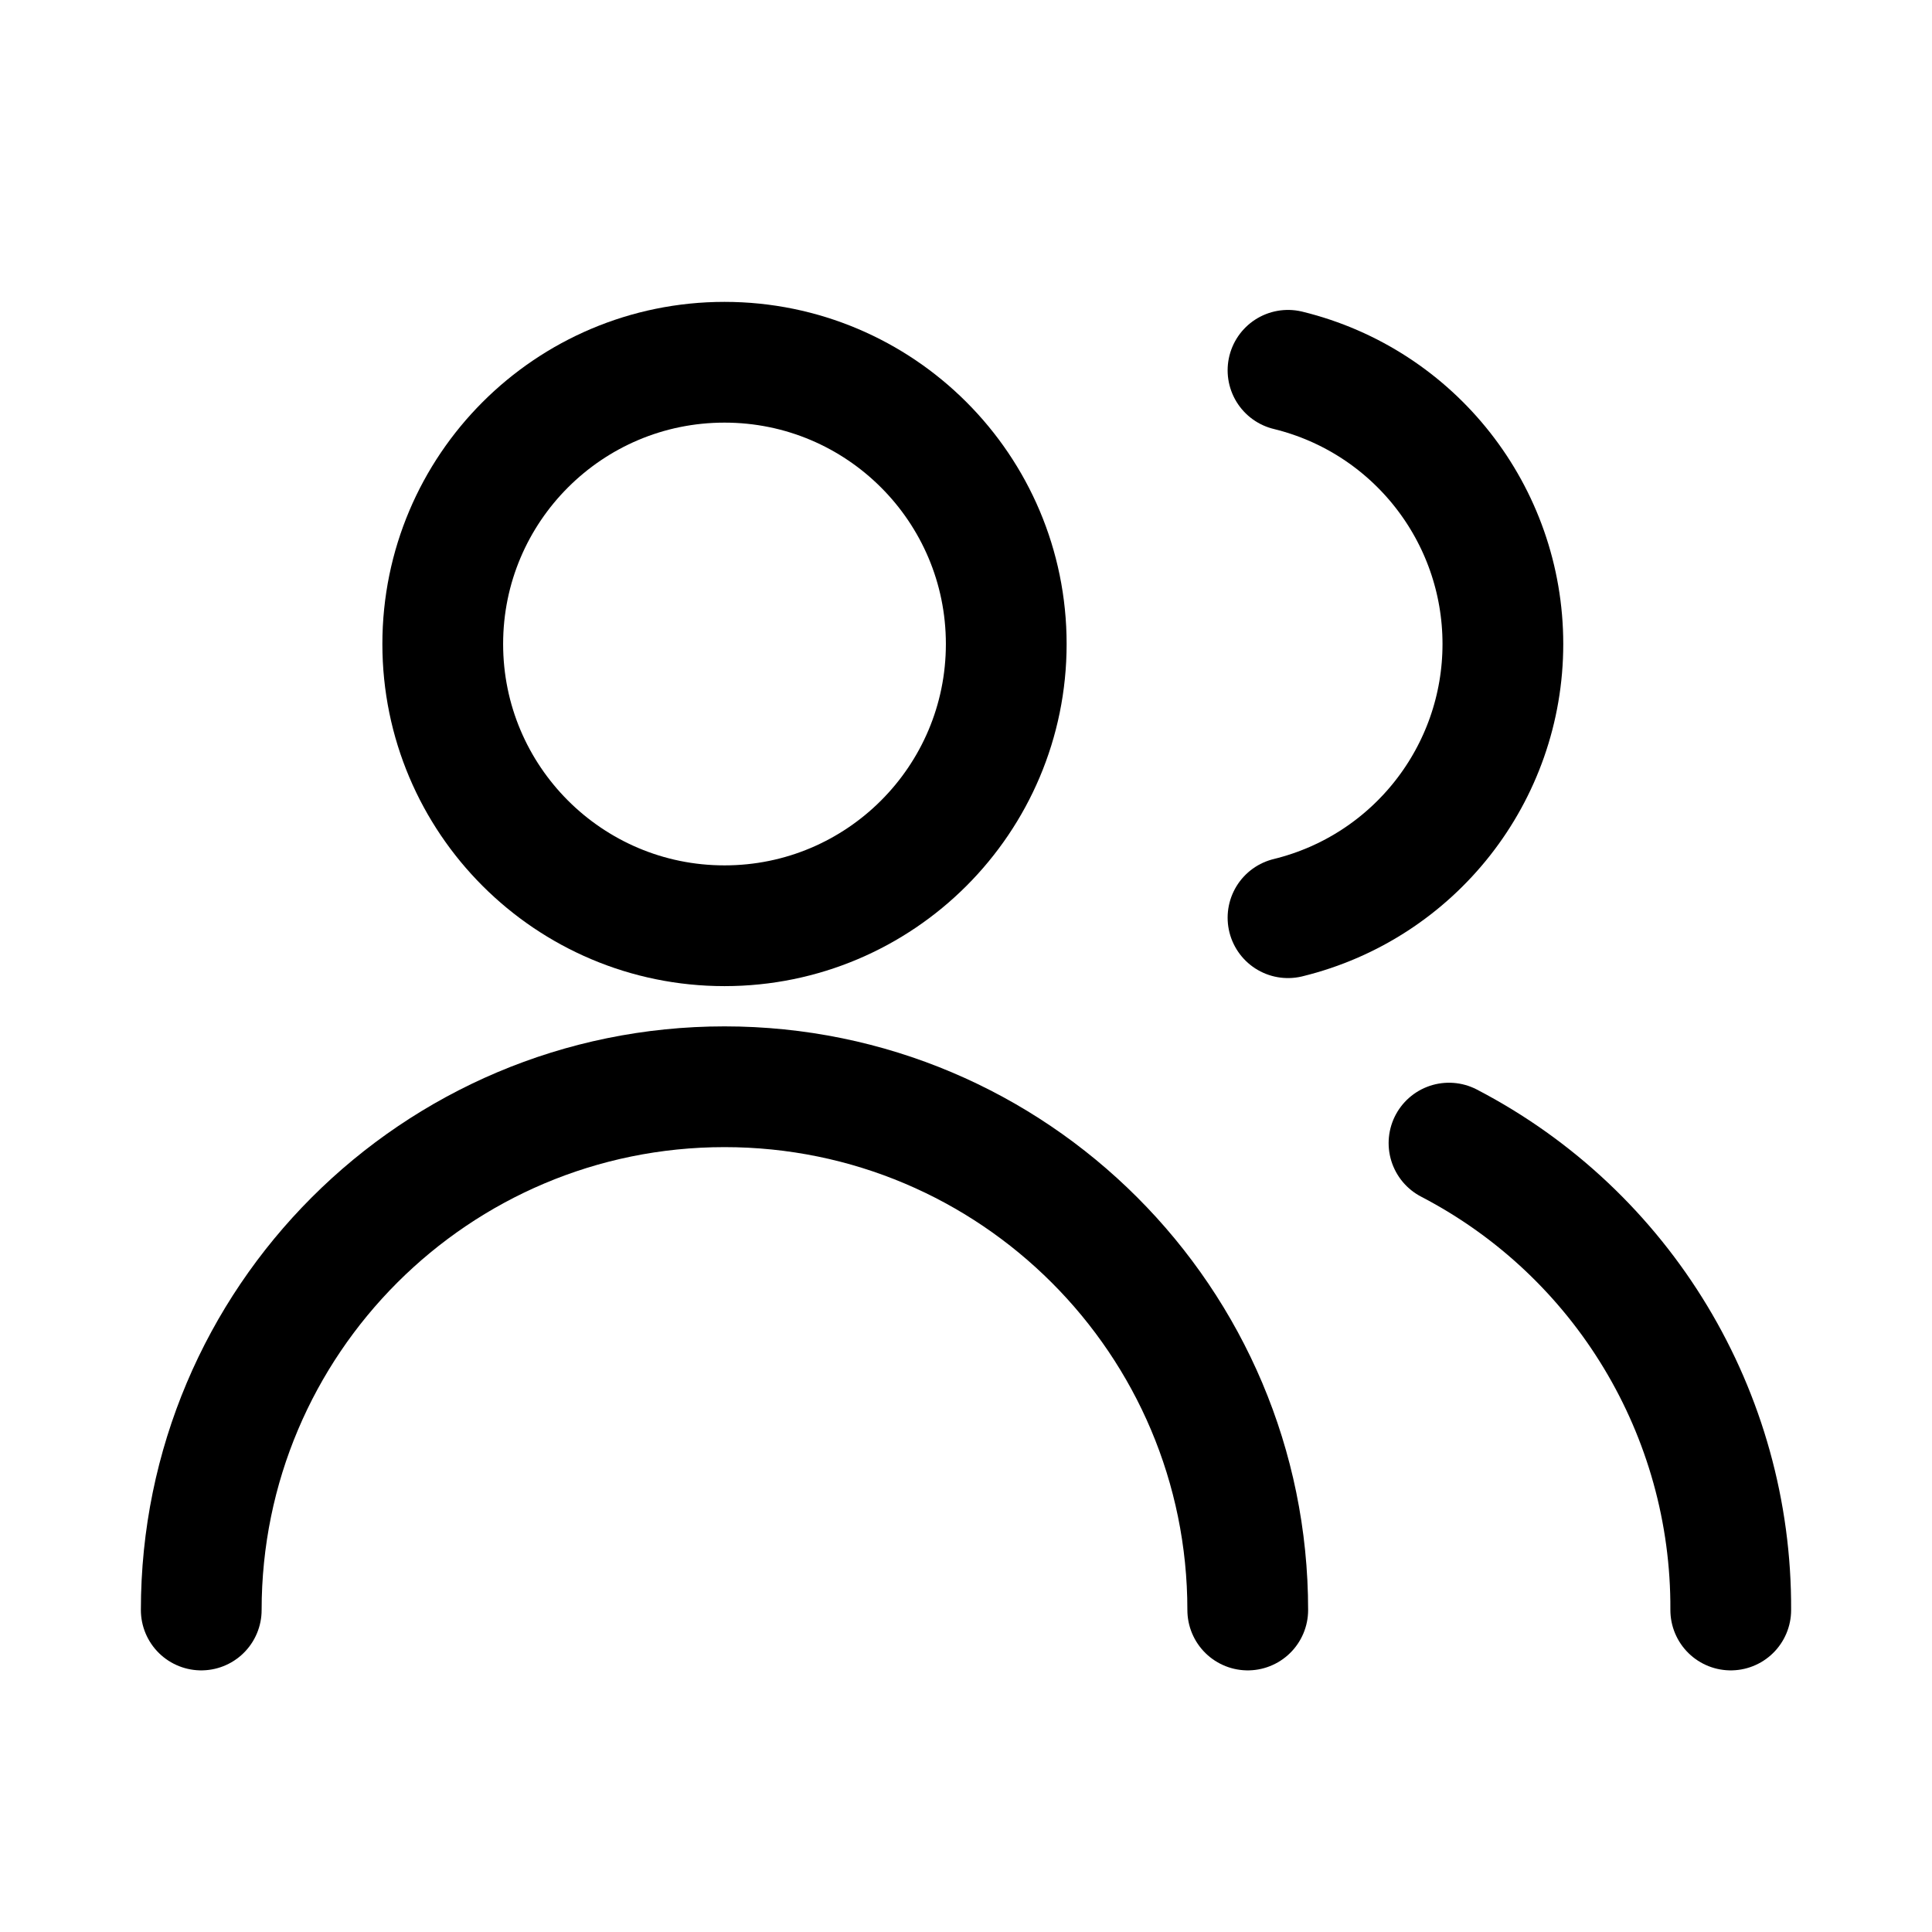
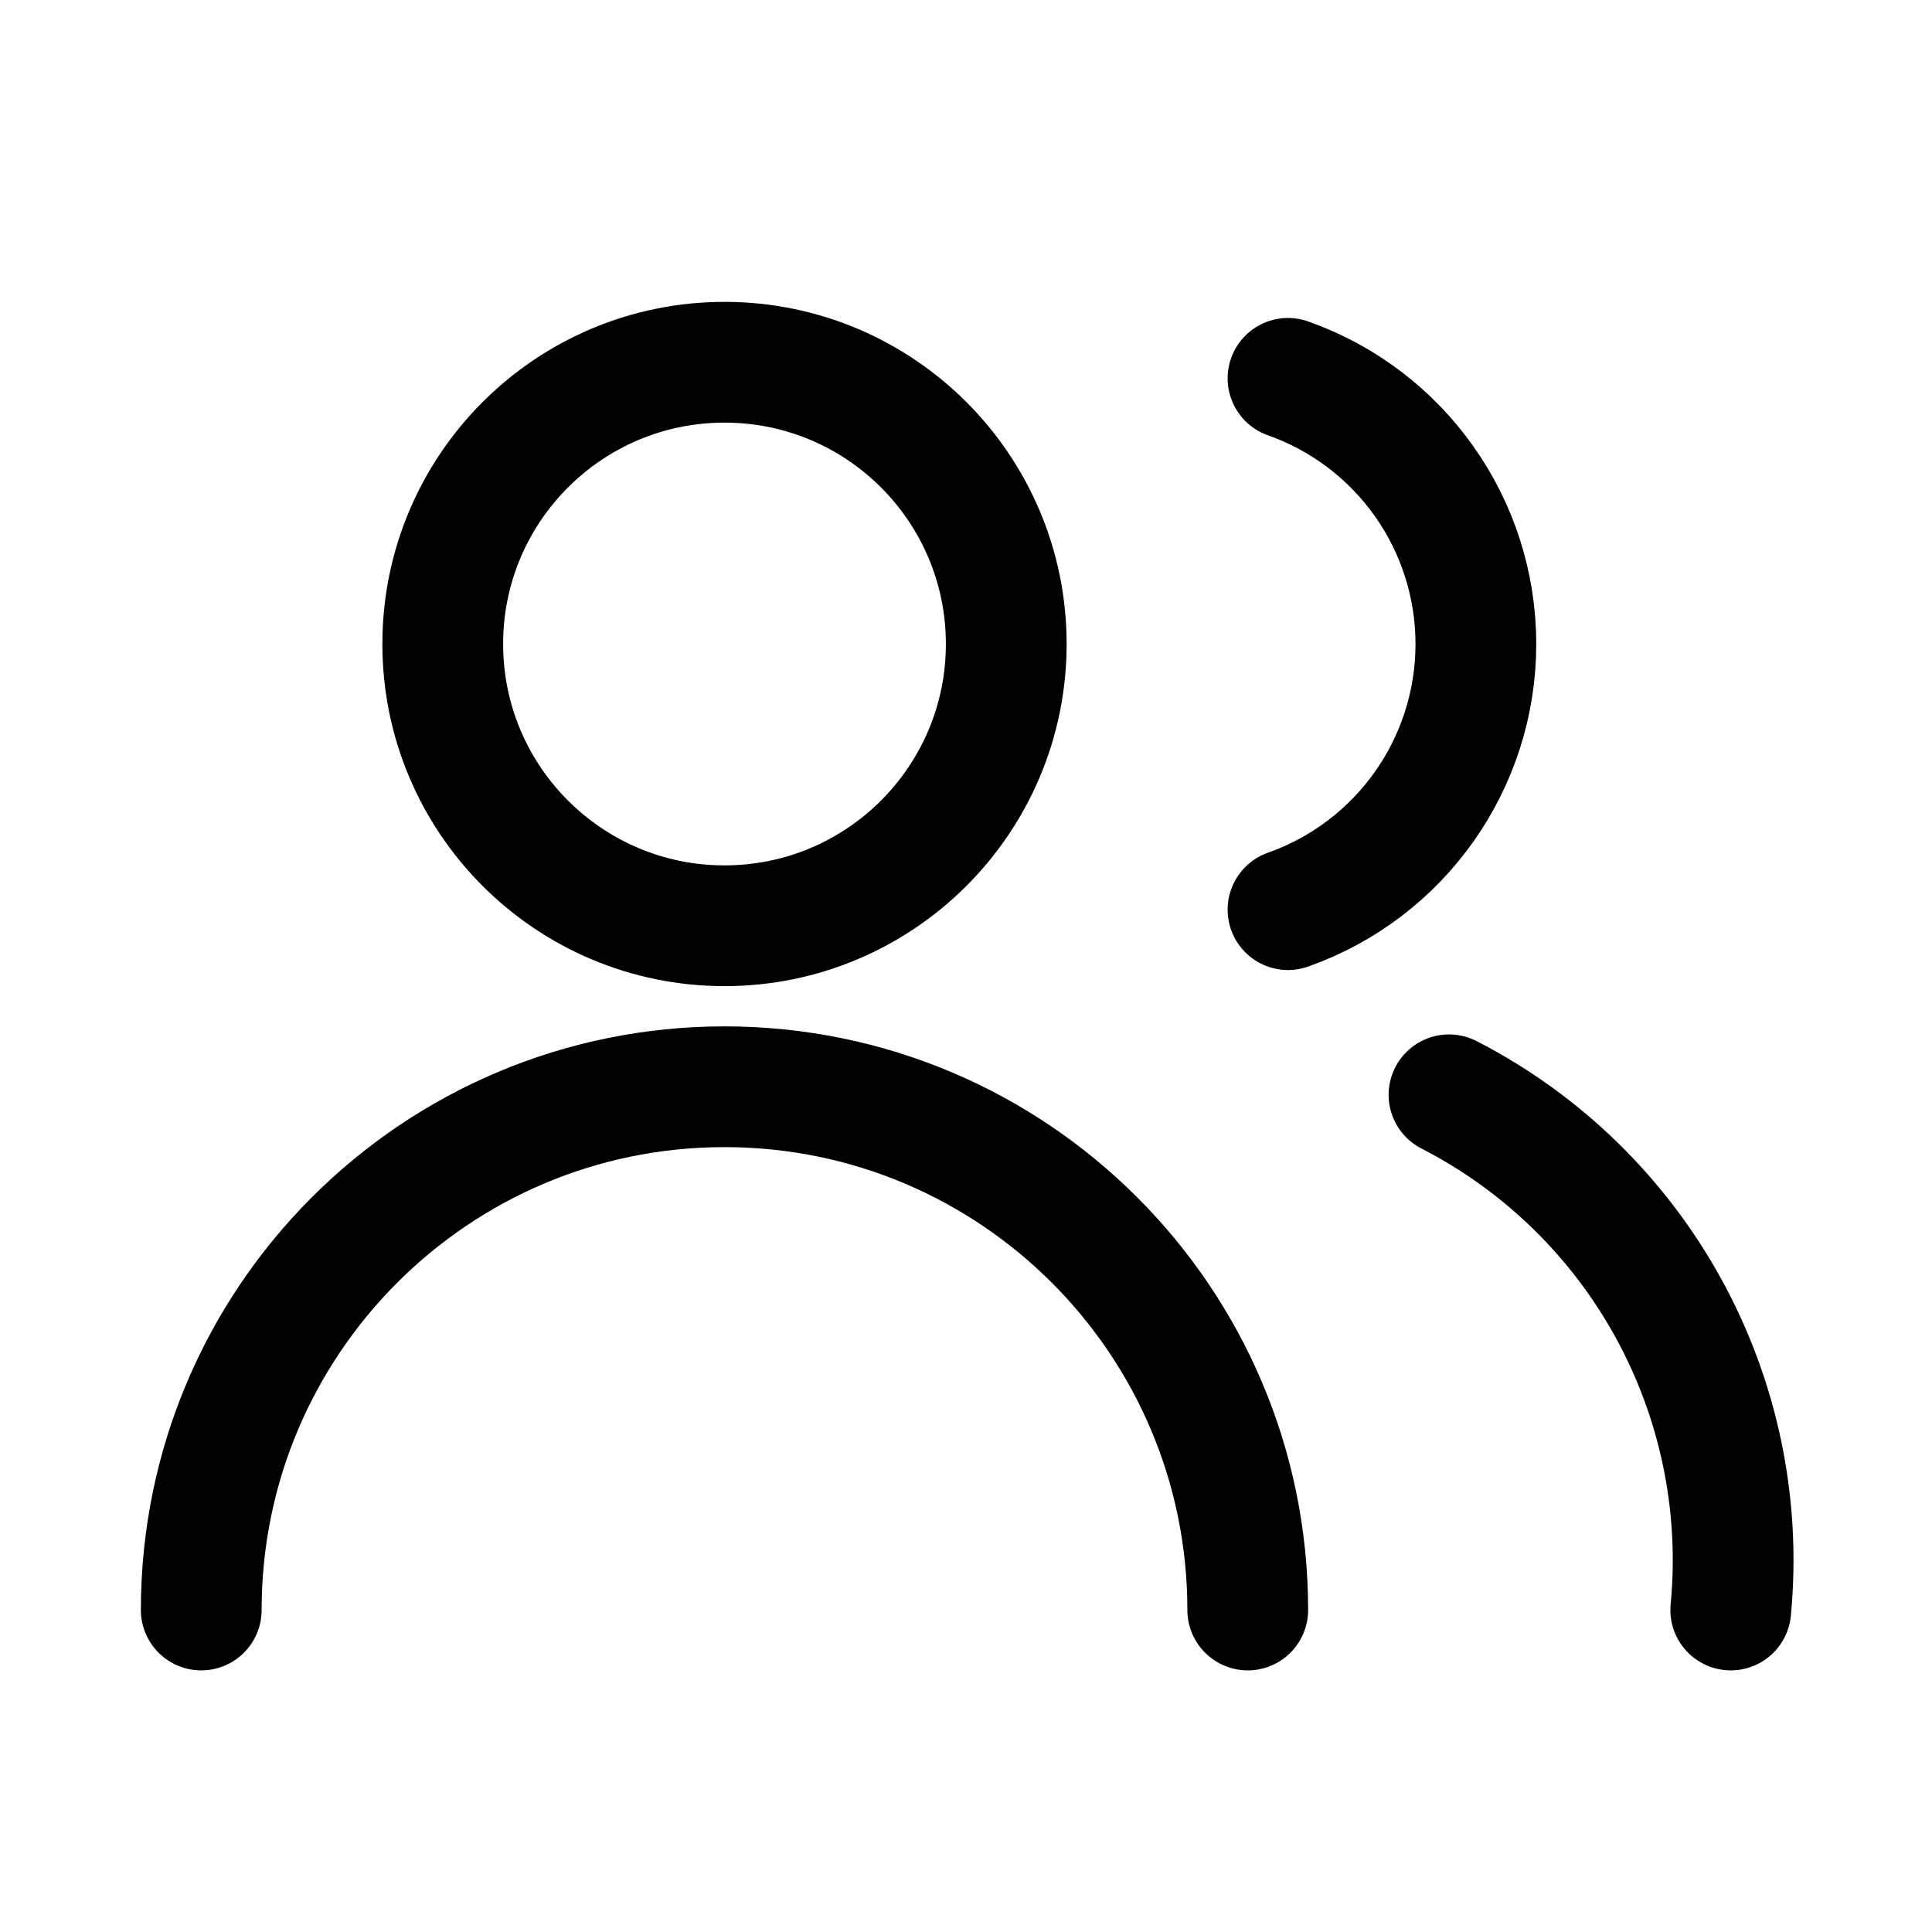
<svg xmlns="http://www.w3.org/2000/svg" viewBox="0 0 24 24" width="24" height="24" fill="none" stroke="currentColor" stroke-width="1.5" stroke-linecap="round" stroke-linejoin="round">
  <circle cx="9" cy="8" r="3.5" />
  <path d="M2.5 20a6.5 6.5 0 0 1 13 0" />
-   <path d="M16 4.6a3.5 3.5 0 0 1 0 6.8" />
-   <path d="M18 14.2a6.5 6.5 0 0 1 3.5 5.8" />
+   <path d="M16 4.7a3.5 3.5 0 0 1 0 6.6" />
+   <path d="M18 13.6a6.5 6.5 0 0 1 3.5 6.4" />
</svg>
